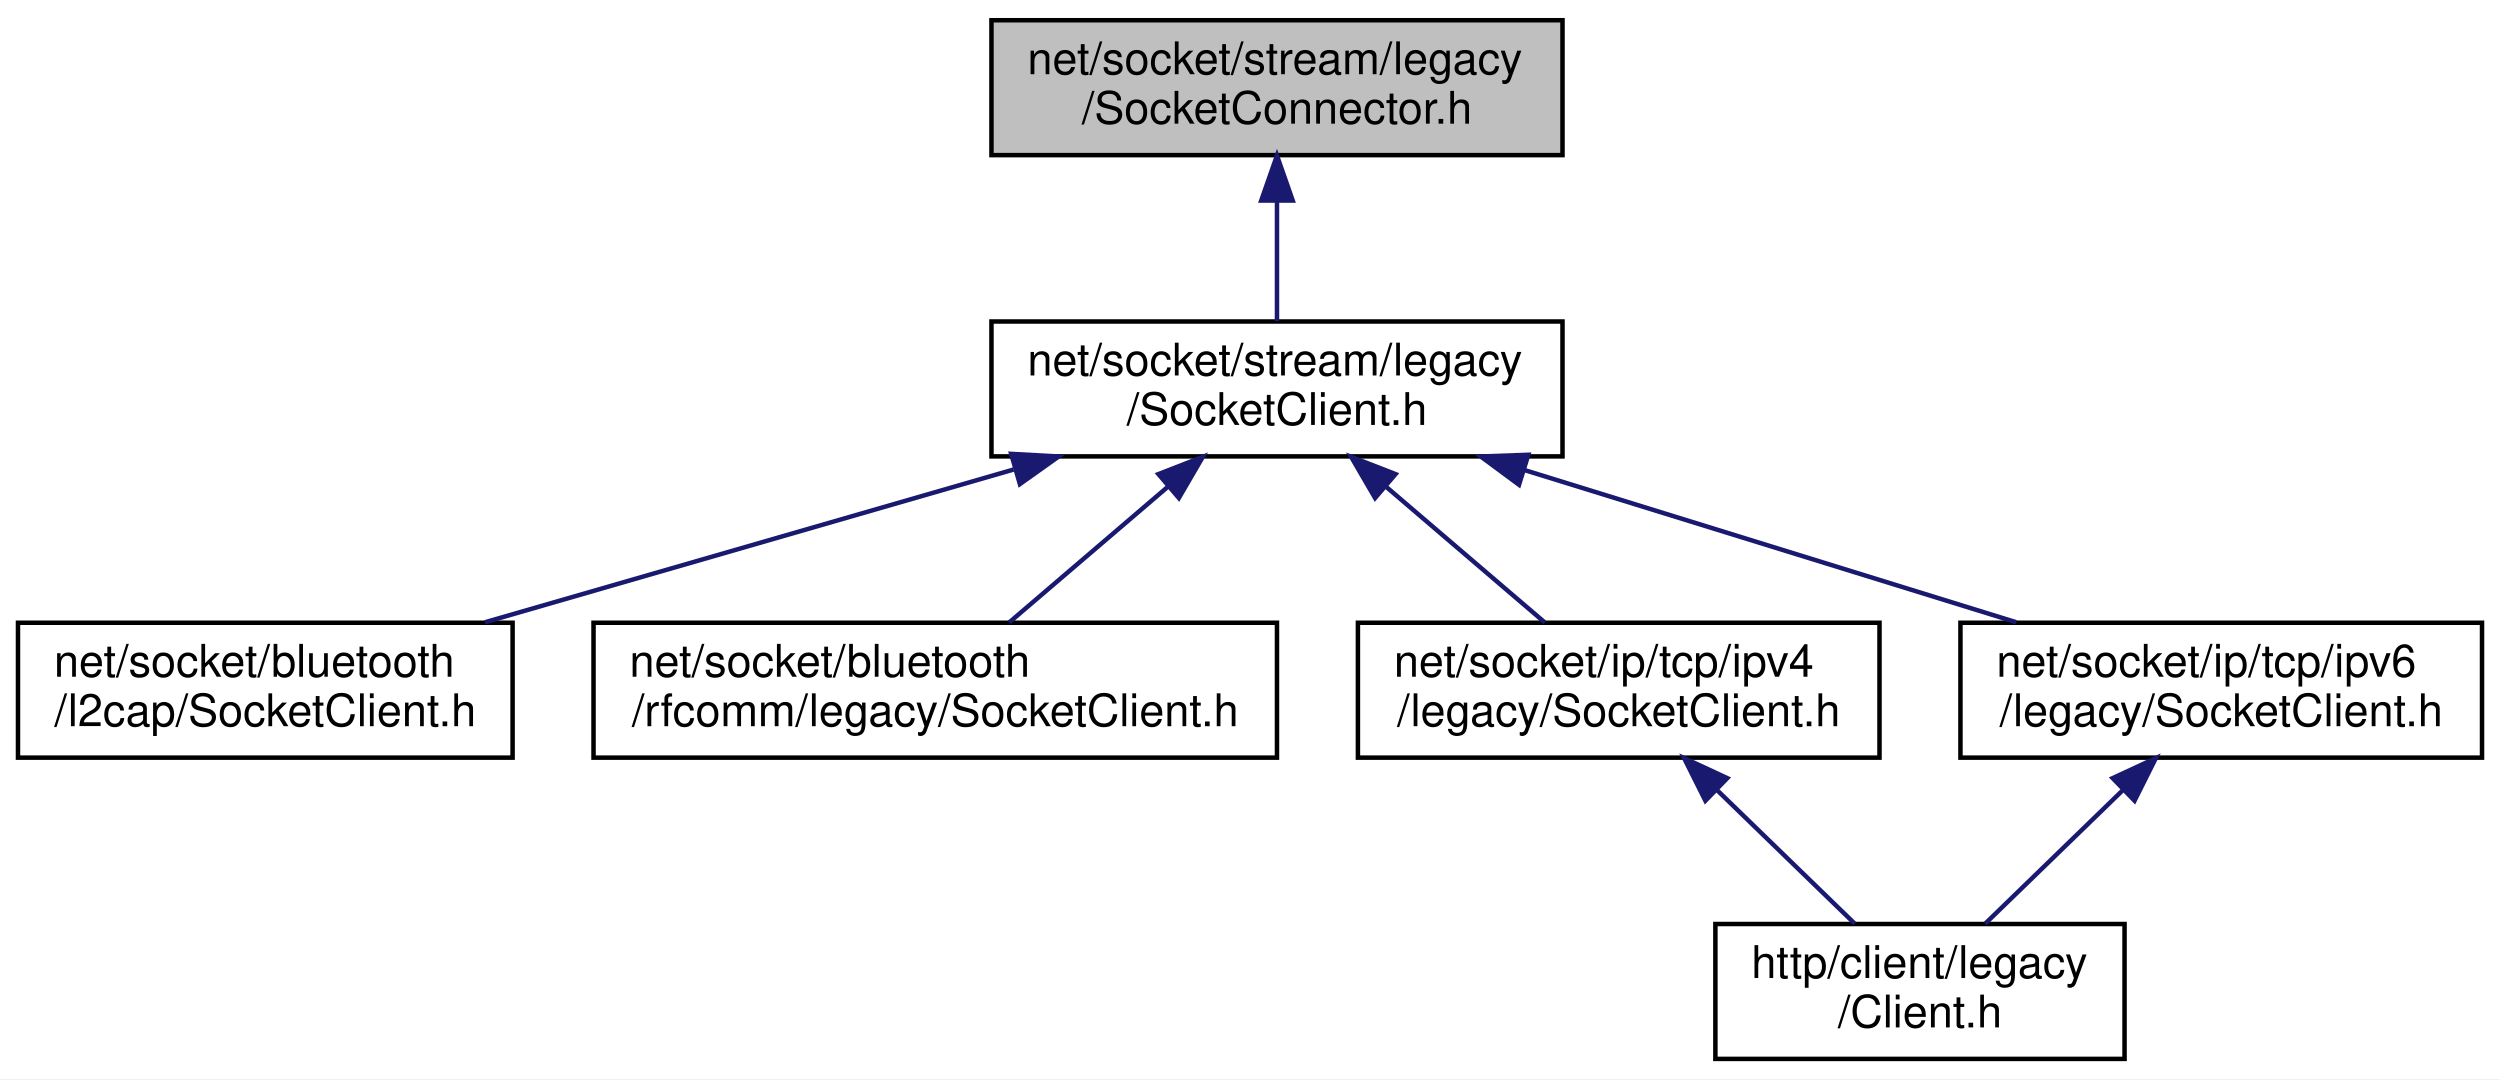
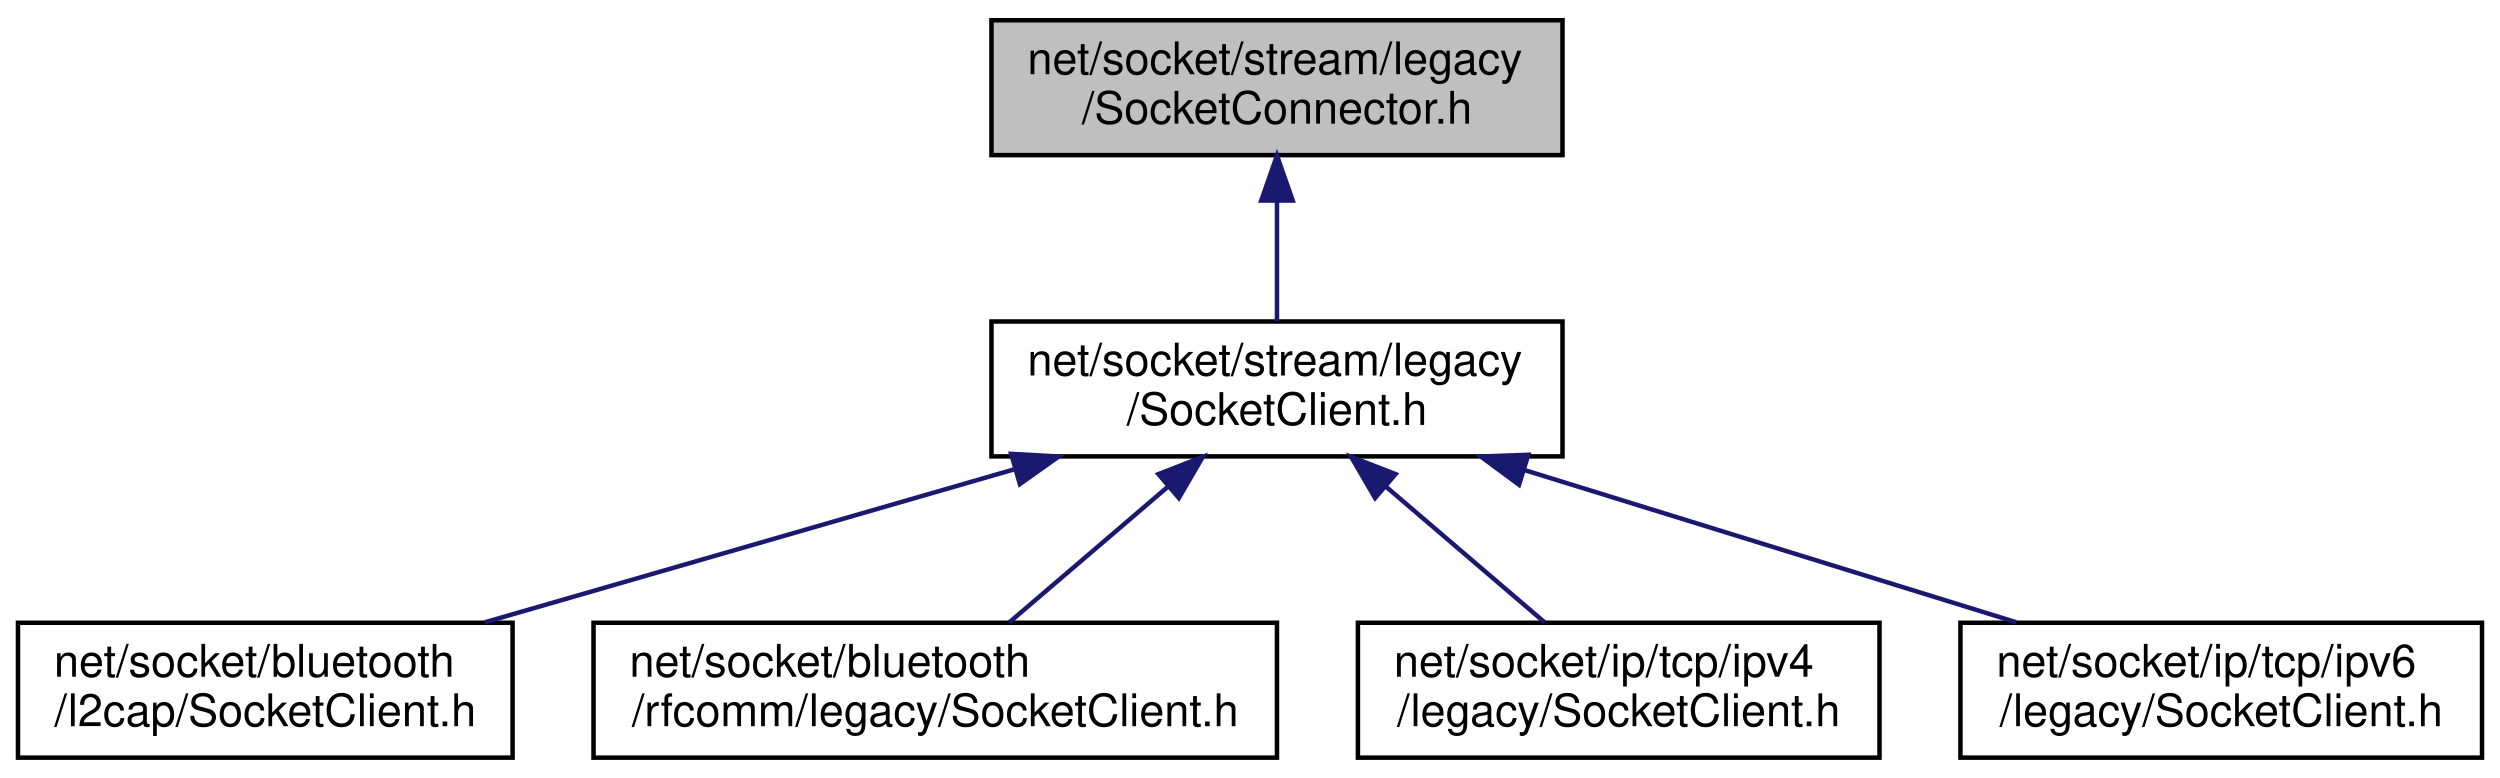
- <svg xmlns="http://www.w3.org/2000/svg" xmlns:xlink="http://www.w3.org/1999/xlink" width="556pt" height="240pt" viewBox="0.00 0.00 556.00 240.00">
-   <g id="graph0" class="graph" transform="scale(1 1) rotate(0) translate(4 236)">
-     <polygon fill="white" stroke="transparent" points="-4,4 -4,-236 552,-236 552,4 -4,4" />
+ <svg xmlns="http://www.w3.org/2000/svg" xmlns:xlink="http://www.w3.org/1999/xlink" width="556pt" height="173pt" viewBox="0.00 0.00 556.00 173.00">
+   <g id="graph0" class="graph" transform="scale(1 1) rotate(0) translate(4 169)">
+     <polygon fill="white" stroke="transparent" points="-4,4 -4,-169 552,-169 552,4 -4,4" />
    <g id="node1" class="node">
      <g id="a_node1">
        <a xlink:title=" ">
-           <polygon fill="#bfbfbf" stroke="black" points="216.5,-201.5 216.5,-231.5 343.5,-231.5 343.5,-201.5 216.5,-201.5" />
-           <text text-anchor="start" x="224.5" y="-219.5" font-family="Helvetica,sans-Serif" font-size="10.00">net/socket/stream/legacy</text>
-           <text text-anchor="middle" x="280" y="-208.5" font-family="Helvetica,sans-Serif" font-size="10.00">/SocketConnector.h</text>
+           <polygon fill="#bfbfbf" stroke="black" points="216.5,-134.5 216.5,-164.5 343.5,-164.5 343.5,-134.5 216.5,-134.5" />
+           <text text-anchor="start" x="224.5" y="-152.5" font-family="Helvetica,sans-Serif" font-size="10.00">net/socket/stream/legacy</text>
+           <text text-anchor="middle" x="280" y="-141.5" font-family="Helvetica,sans-Serif" font-size="10.00">/SocketConnector.h</text>
        </a>
      </g>
    </g>
    <g id="node2" class="node">
      <g id="a_node2">
        <a xlink:href="stream_2legacy_2_socket_client_8h.html" target="_top" xlink:title=" ">
-           <polygon fill="white" stroke="black" points="216.5,-134.5 216.5,-164.5 343.5,-164.5 343.5,-134.5 216.5,-134.5" />
-           <text text-anchor="start" x="224.5" y="-152.5" font-family="Helvetica,sans-Serif" font-size="10.00">net/socket/stream/legacy</text>
-           <text text-anchor="middle" x="280" y="-141.5" font-family="Helvetica,sans-Serif" font-size="10.00">/SocketClient.h</text>
+           <polygon fill="white" stroke="black" points="216.5,-67.5 216.5,-97.5 343.5,-97.5 343.5,-67.5 216.5,-67.5" />
+           <text text-anchor="start" x="224.5" y="-85.5" font-family="Helvetica,sans-Serif" font-size="10.00">net/socket/stream/legacy</text>
+           <text text-anchor="middle" x="280" y="-74.5" font-family="Helvetica,sans-Serif" font-size="10.00">/SocketClient.h</text>
        </a>
      </g>
    </g>
    <g id="edge1" class="edge">
-       <path fill="none" stroke="midnightblue" d="M280,-191.11C280,-182.15 280,-172.32 280,-164.58" />
-       <polygon fill="midnightblue" stroke="midnightblue" points="276.5,-191.4 280,-201.4 283.5,-191.4 276.5,-191.4" />
+       <path fill="none" stroke="midnightblue" d="M280,-124.11C280,-115.15 280,-105.32 280,-97.58" />
+       <polygon fill="midnightblue" stroke="midnightblue" points="276.5,-124.4 280,-134.4 283.5,-124.4 276.5,-124.4" />
    </g>
    <g id="node3" class="node">
      <g id="a_node3">
        <a xlink:href="bluetooth_2l2cap_2_socket_client_8h.html" target="_top" xlink:title=" ">
-           <polygon fill="white" stroke="black" points="0,-67.5 0,-97.5 110,-97.5 110,-67.5 0,-67.5" />
-           <text text-anchor="start" x="8" y="-85.5" font-family="Helvetica,sans-Serif" font-size="10.00">net/socket/bluetooth</text>
-           <text text-anchor="middle" x="55" y="-74.5" font-family="Helvetica,sans-Serif" font-size="10.00">/l2cap/SocketClient.h</text>
+           <polygon fill="white" stroke="black" points="0,-0.5 0,-30.5 110,-30.5 110,-0.5 0,-0.5" />
+           <text text-anchor="start" x="8" y="-18.5" font-family="Helvetica,sans-Serif" font-size="10.00">net/socket/bluetooth</text>
+           <text text-anchor="middle" x="55" y="-7.5" font-family="Helvetica,sans-Serif" font-size="10.00">/l2cap/SocketClient.h</text>
        </a>
      </g>
    </g>
    <g id="edge2" class="edge">
-       <path fill="none" stroke="midnightblue" d="M221.43,-131.58C184.89,-121.02 138.4,-107.59 103.85,-97.61" />
-       <polygon fill="midnightblue" stroke="midnightblue" points="220.88,-135.06 231.46,-134.48 222.82,-128.34 220.88,-135.06" />
+       <path fill="none" stroke="midnightblue" d="M221.43,-64.58C184.89,-54.02 138.4,-40.59 103.85,-30.61" />
+       <polygon fill="midnightblue" stroke="midnightblue" points="220.88,-68.06 231.46,-67.48 222.82,-61.34 220.88,-68.06" />
    </g>
    <g id="node4" class="node">
      <g id="a_node4">
        <a xlink:href="bluetooth_2rfcomm_2legacy_2_socket_client_8h.html" target="_top" xlink:title=" ">
-           <polygon fill="white" stroke="black" points="128,-67.5 128,-97.5 280,-97.5 280,-67.5 128,-67.5" />
-           <text text-anchor="start" x="136" y="-85.5" font-family="Helvetica,sans-Serif" font-size="10.00">net/socket/bluetooth</text>
-           <text text-anchor="middle" x="204" y="-74.5" font-family="Helvetica,sans-Serif" font-size="10.00">/rfcomm/legacy/SocketClient.h</text>
+           <polygon fill="white" stroke="black" points="128,-0.5 128,-30.5 280,-30.5 280,-0.5 128,-0.5" />
+           <text text-anchor="start" x="136" y="-18.5" font-family="Helvetica,sans-Serif" font-size="10.00">net/socket/bluetooth</text>
+           <text text-anchor="middle" x="204" y="-7.5" font-family="Helvetica,sans-Serif" font-size="10.00">/rfcomm/legacy/SocketClient.h</text>
        </a>
      </g>
    </g>
    <g id="edge3" class="edge">
-       <path fill="none" stroke="midnightblue" d="M255.89,-127.88C244.34,-118.01 230.81,-106.43 220.46,-97.58" />
-       <polygon fill="midnightblue" stroke="midnightblue" points="253.63,-130.56 263.51,-134.4 258.18,-125.24 253.63,-130.56" />
+       <path fill="none" stroke="midnightblue" d="M255.89,-60.88C244.34,-51.01 230.81,-39.43 220.46,-30.58" />
+       <polygon fill="midnightblue" stroke="midnightblue" points="253.63,-63.56 263.51,-67.4 258.18,-58.24 253.63,-63.56" />
    </g>
    <g id="node5" class="node">
      <g id="a_node5">
        <a xlink:href="ip_2tcp_2ipv4_2legacy_2_socket_client_8h.html" target="_top" xlink:title=" ">
-           <polygon fill="white" stroke="black" points="298,-67.5 298,-97.5 414,-97.5 414,-67.5 298,-67.5" />
-           <text text-anchor="start" x="306" y="-85.5" font-family="Helvetica,sans-Serif" font-size="10.00">net/socket/ip/tcp/ipv4</text>
-           <text text-anchor="middle" x="356" y="-74.5" font-family="Helvetica,sans-Serif" font-size="10.00">/legacy/SocketClient.h</text>
+           <polygon fill="white" stroke="black" points="298,-0.5 298,-30.5 414,-30.5 414,-0.5 298,-0.5" />
+           <text text-anchor="start" x="306" y="-18.5" font-family="Helvetica,sans-Serif" font-size="10.00">net/socket/ip/tcp/ipv4</text>
+           <text text-anchor="middle" x="356" y="-7.5" font-family="Helvetica,sans-Serif" font-size="10.00">/legacy/SocketClient.h</text>
        </a>
      </g>
    </g>
    <g id="edge4" class="edge">
-       <path fill="none" stroke="midnightblue" d="M304.11,-127.88C315.66,-118.01 329.19,-106.43 339.54,-97.58" />
-       <polygon fill="midnightblue" stroke="midnightblue" points="301.82,-125.24 296.49,-134.4 306.37,-130.56 301.82,-125.24" />
-     </g>
-     <g id="node7" class="node">
-       <g id="a_node7">
-         <a xlink:href="ip_2tcp_2ipv6_2legacy_2_socket_client_8h.html" target="_top" xlink:title=" ">
-           <polygon fill="white" stroke="black" points="432,-67.5 432,-97.5 548,-97.5 548,-67.5 432,-67.5" />
-           <text text-anchor="start" x="440" y="-85.5" font-family="Helvetica,sans-Serif" font-size="10.00">net/socket/ip/tcp/ipv6</text>
-           <text text-anchor="middle" x="490" y="-74.5" font-family="Helvetica,sans-Serif" font-size="10.00">/legacy/SocketClient.h</text>
-         </a>
-       </g>
-     </g>
-     <g id="edge6" class="edge">
-       <path fill="none" stroke="midnightblue" d="M335.1,-131.44C369.14,-120.91 412.3,-107.55 444.41,-97.61" />
-       <polygon fill="midnightblue" stroke="midnightblue" points="333.83,-128.18 325.31,-134.48 335.9,-134.86 333.83,-128.18" />
+       <path fill="none" stroke="midnightblue" d="M304.11,-60.88C315.66,-51.01 329.19,-39.43 339.54,-30.58" />
+       <polygon fill="midnightblue" stroke="midnightblue" points="301.82,-58.24 296.49,-67.4 306.37,-63.56 301.82,-58.24" />
    </g>
    <g id="node6" class="node">
      <g id="a_node6">
-         <a xlink:href="legacy_2_client_8h.html" target="_top" xlink:title=" ">
-           <polygon fill="white" stroke="black" points="377.5,-0.5 377.5,-30.5 468.5,-30.5 468.5,-0.5 377.5,-0.5" />
-           <text text-anchor="start" x="385.5" y="-18.5" font-family="Helvetica,sans-Serif" font-size="10.00">http/client/legacy</text>
-           <text text-anchor="middle" x="423" y="-7.5" font-family="Helvetica,sans-Serif" font-size="10.00">/Client.h</text>
+         <a xlink:href="ip_2tcp_2ipv6_2legacy_2_socket_client_8h.html" target="_top" xlink:title=" ">
+           <polygon fill="white" stroke="black" points="432,-0.5 432,-30.5 548,-30.5 548,-0.5 432,-0.5" />
+           <text text-anchor="start" x="440" y="-18.5" font-family="Helvetica,sans-Serif" font-size="10.00">net/socket/ip/tcp/ipv6</text>
+           <text text-anchor="middle" x="490" y="-7.5" font-family="Helvetica,sans-Serif" font-size="10.00">/legacy/SocketClient.h</text>
        </a>
      </g>
    </g>
    <g id="edge5" class="edge">
-       <path fill="none" stroke="midnightblue" d="M377.84,-60.31C387.89,-50.56 399.54,-39.26 408.49,-30.58" />
-       <polygon fill="midnightblue" stroke="midnightblue" points="375.28,-57.92 370.54,-67.4 380.15,-62.94 375.28,-57.92" />
-     </g>
-     <g id="edge7" class="edge">
-       <path fill="none" stroke="midnightblue" d="M468.16,-60.31C458.11,-50.56 446.46,-39.26 437.51,-30.58" />
-       <polygon fill="midnightblue" stroke="midnightblue" points="465.85,-62.94 475.46,-67.4 470.72,-57.92 465.85,-62.94" />
+       <path fill="none" stroke="midnightblue" d="M335.1,-64.44C369.14,-53.91 412.3,-40.55 444.41,-30.61" />
+       <polygon fill="midnightblue" stroke="midnightblue" points="333.83,-61.18 325.31,-67.48 335.9,-67.86 333.83,-61.18" />
    </g>
  </g>
</svg>
